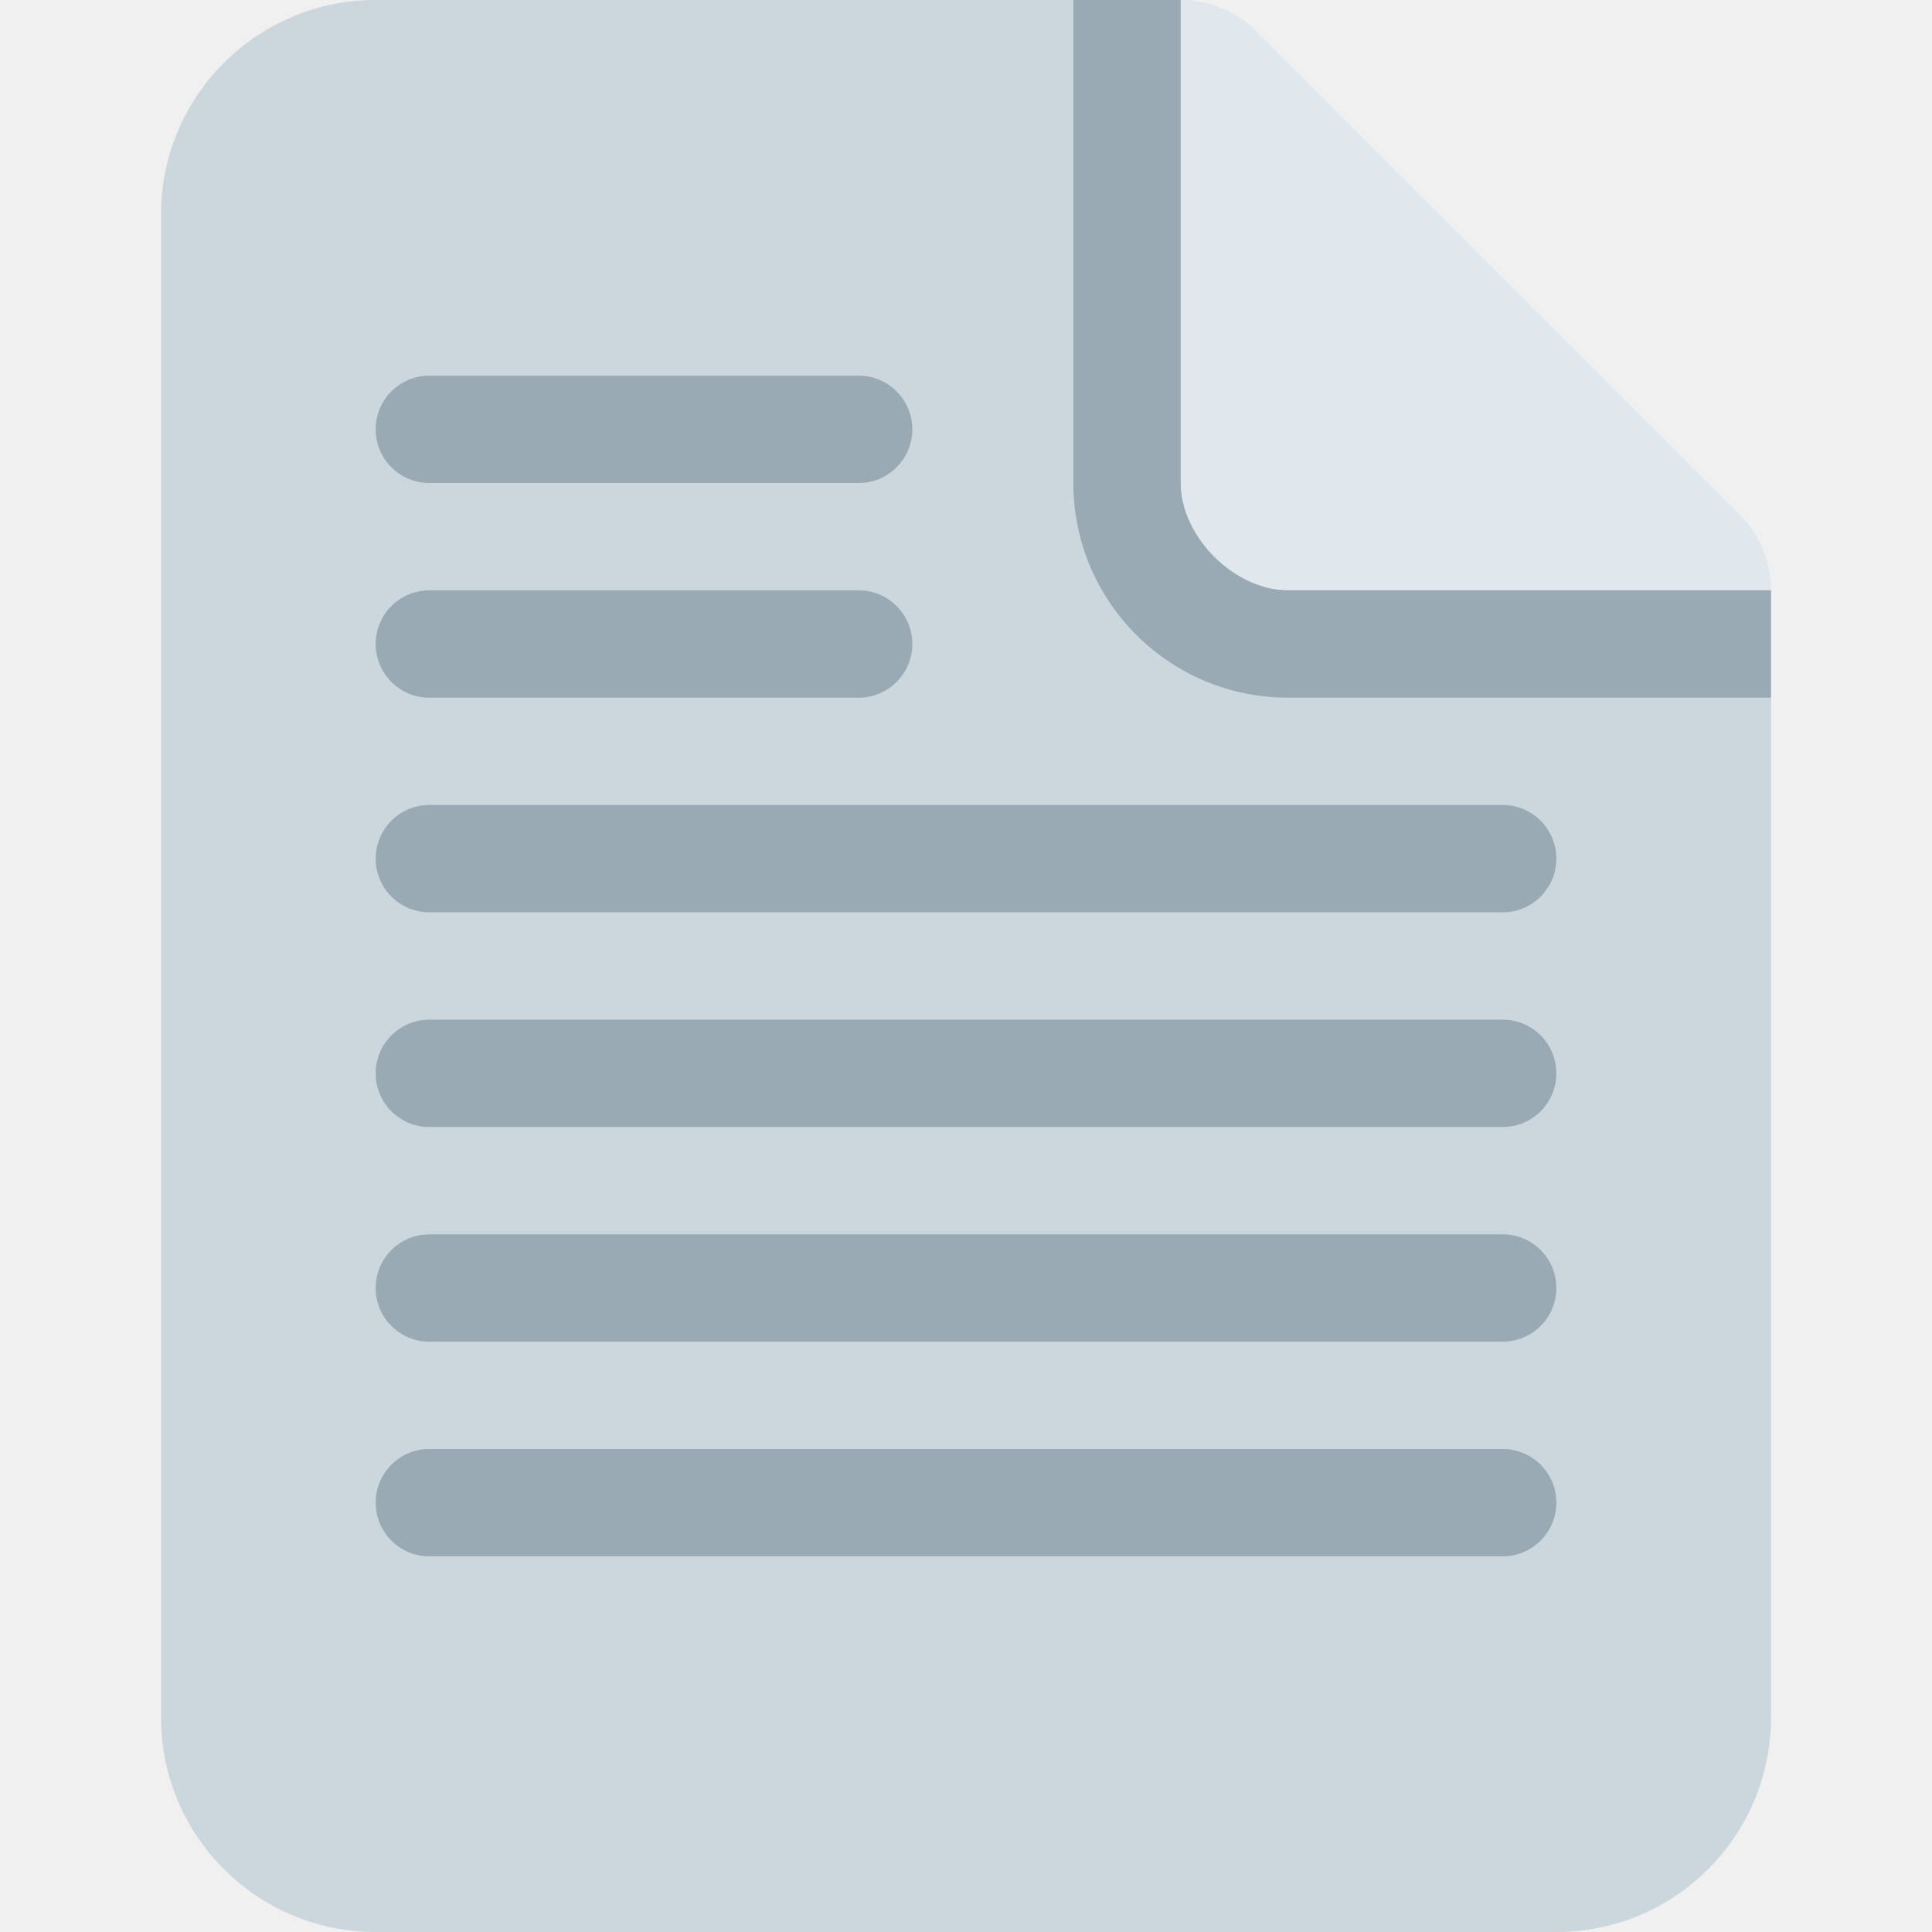
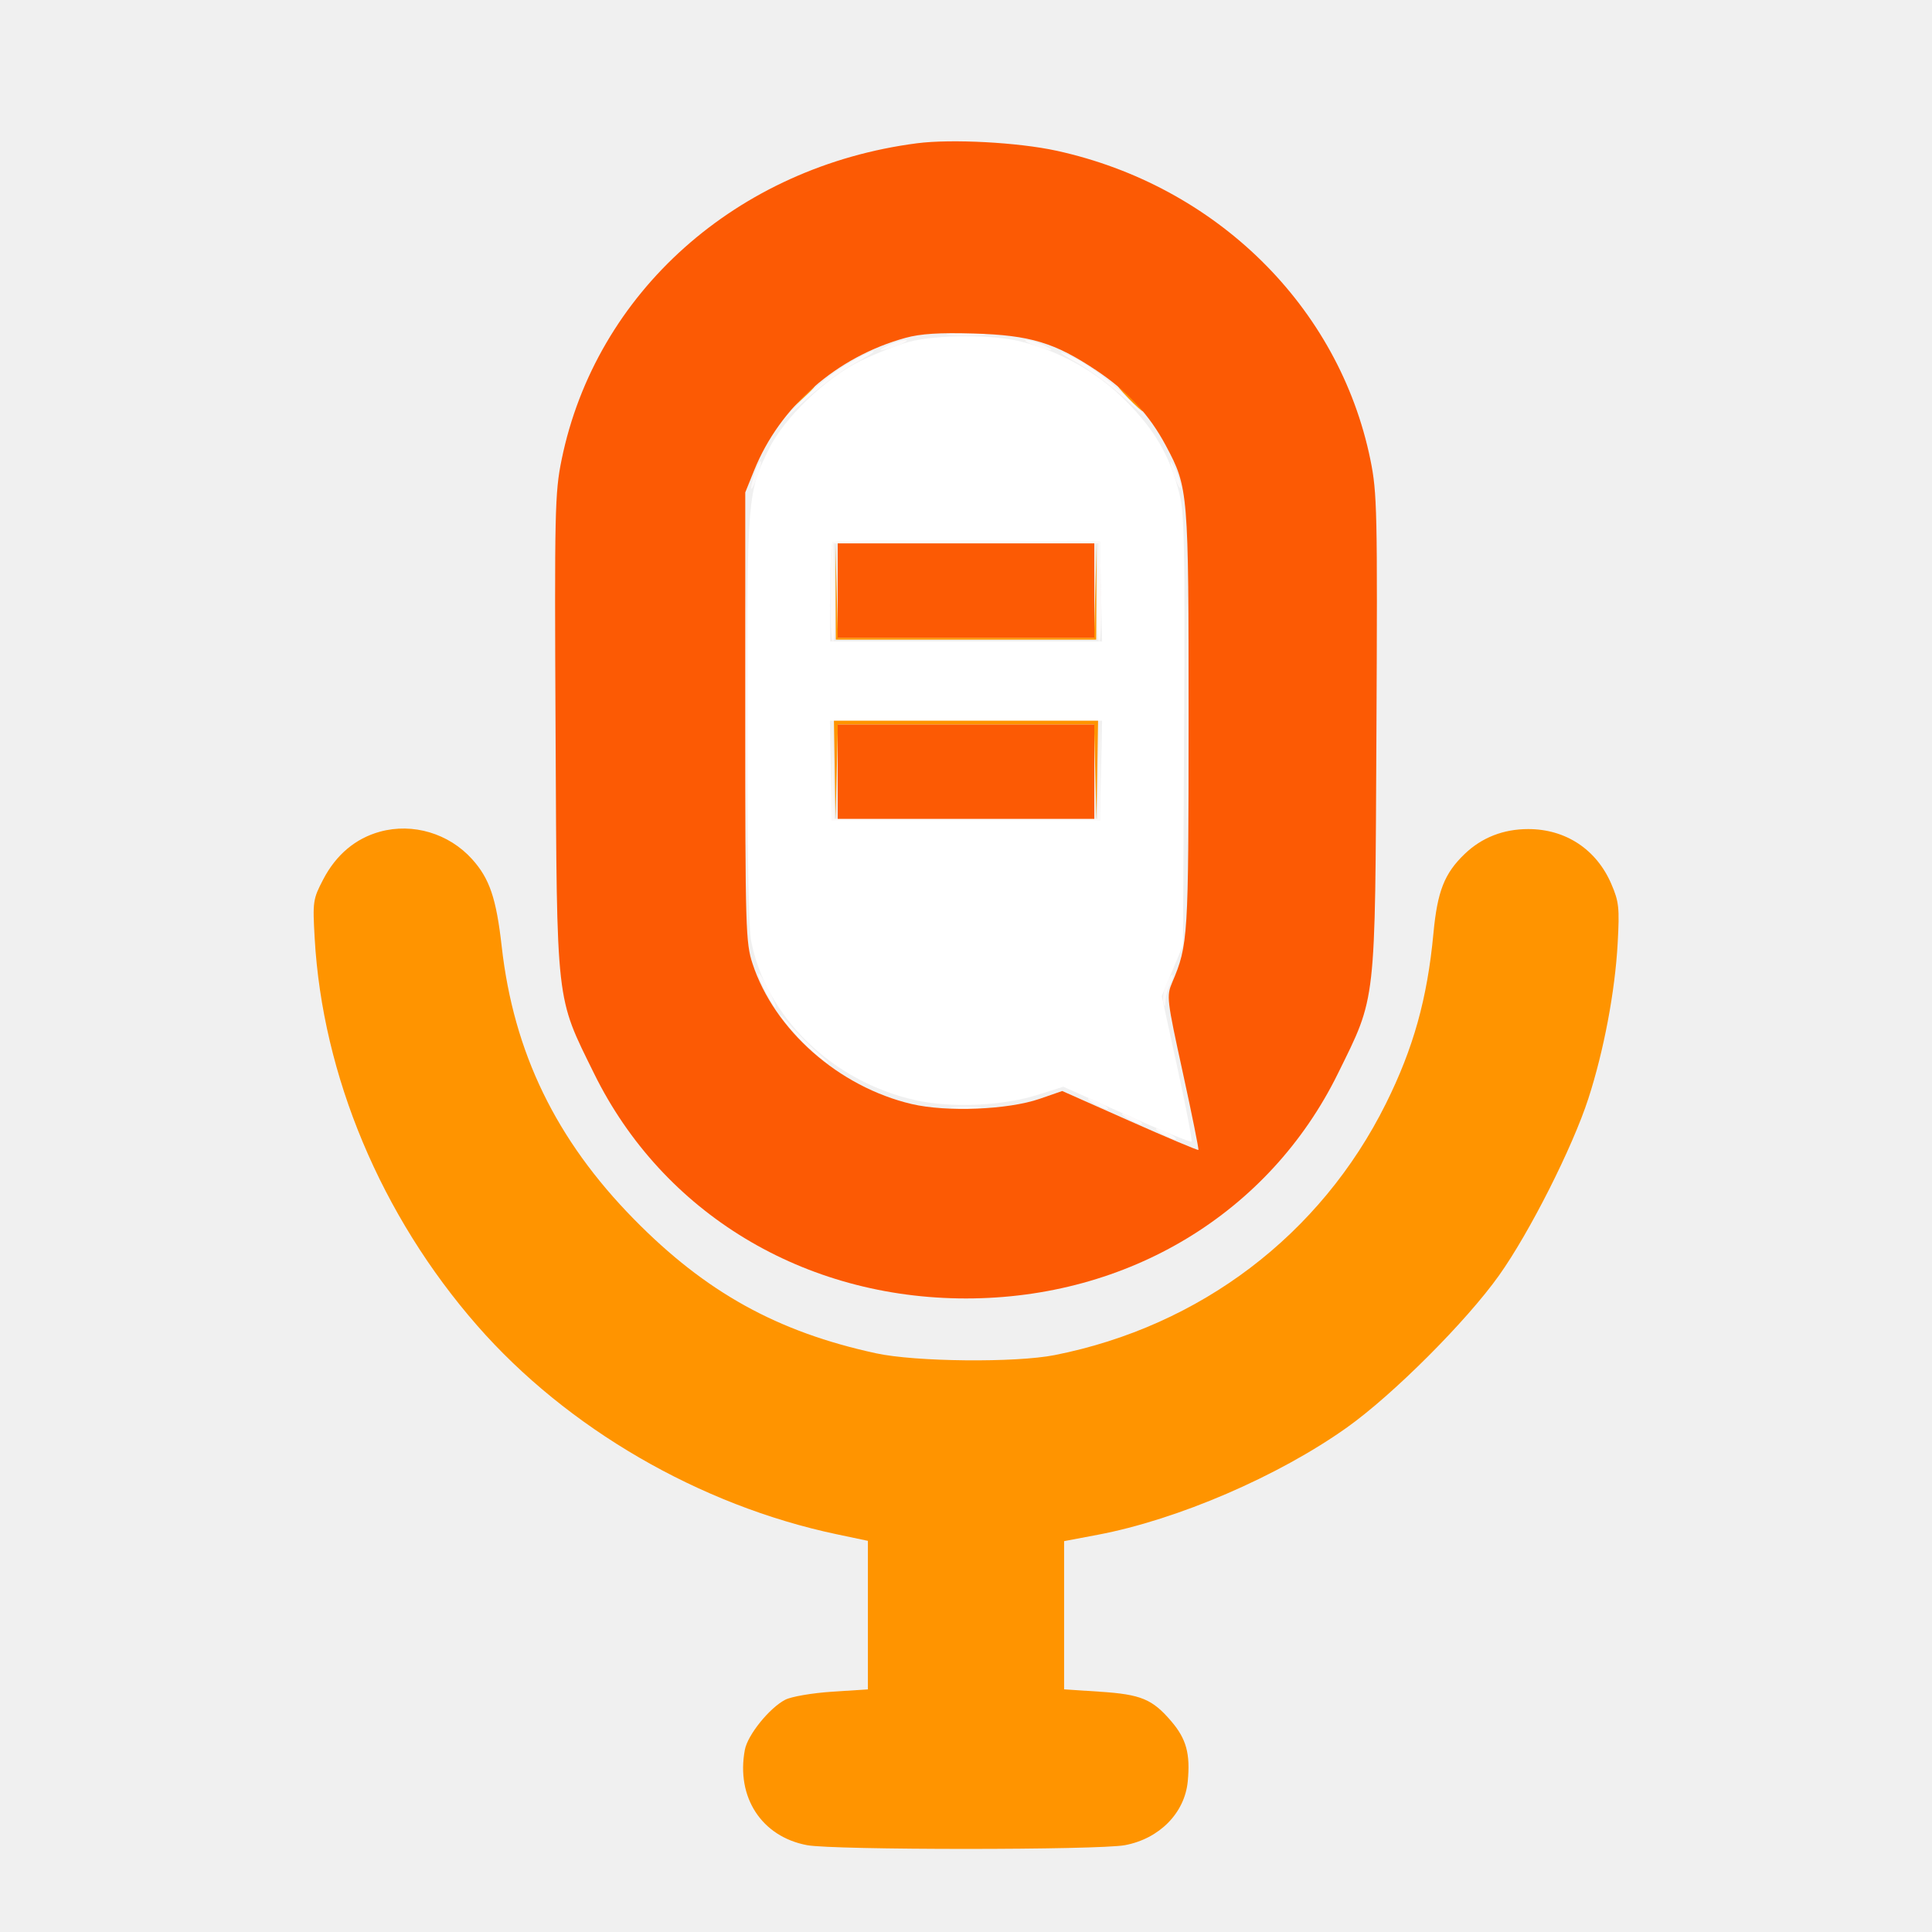
- <svg xmlns="http://www.w3.org/2000/svg" viewBox="0 0 36 36">
-   <path fill="#E1E8ED" d="M32.415 9.586l-9-9C23.054.225 22.553 0 22 0c-1.104 0-1.999.896-2 2 0 .552.224 1.053.586 1.415l-3.859 3.859 9 9 3.859-3.859c.362.361.862.585 1.414.585 1.104 0 2.001-.896 2-2 0-.552-.224-1.052-.585-1.414z" />
-   <path fill="#CCD6DD" d="M22 0H7C4.791 0 3 1.791 3 4v28c0 2.209 1.791 4 4 4h22c2.209 0 4-1.791 4-4V11h-9c-1 0-2-1-2-2V0z" />
-   <path fill="#99AAB5" d="M22 0h-2v9c0 2.209 1.791 4 4 4h9v-2h-9c-1 0-2-1-2-2V0zm-5 8c0 .552-.448 1-1 1H8c-.552 0-1-.448-1-1s.448-1 1-1h8c.552 0 1 .448 1 1zm0 4c0 .552-.448 1-1 1H8c-.552 0-1-.448-1-1s.448-1 1-1h8c.552 0 1 .448 1 1zm12 4c0 .552-.447 1-1 1H8c-.552 0-1-.448-1-1s.448-1 1-1h20c.553 0 1 .448 1 1zm0 4c0 .553-.447 1-1 1H8c-.552 0-1-.447-1-1 0-.553.448-1 1-1h20c.553 0 1 .447 1 1zm0 4c0 .553-.447 1-1 1H8c-.552 0-1-.447-1-1 0-.553.448-1 1-1h20c.553 0 1 .447 1 1zm0 4c0 .553-.447 1-1 1H8c-.552 0-1-.447-1-1 0-.553.448-1 1-1h20c.553 0 1 .447 1 1z" />
+ <svg xmlns="http://www.w3.org/2000/svg" width="512" height="512" viewBox="0 0 512 512" version="1.1">
+   <path d="M 241 90.576 C 237.975 91.371, 232.125 93.664, 228 95.673 C 218.848 100.129, 207.810 110.753, 203.763 119 C 198.095 130.549, 198 131.716, 198 190.074 C 198 222.174, 198.408 245.891, 199.015 249.114 C 202.841 269.413, 220.549 286.649, 242.627 291.560 C 252.211 293.693, 265.722 293.083, 275.141 290.094 L 281.783 287.987 298.566 295.485 C 307.797 299.609, 315.542 302.791, 315.777 302.556 C 316.013 302.321, 314.330 293.545, 312.038 283.054 L 307.871 263.980 310.685 257.240 L 313.500 250.500 313.796 193.705 C 314.052 144.670, 313.878 136.062, 312.519 130.705 C 310.022 120.856, 306.125 114.093, 298.519 106.412 C 290.843 98.662, 281.335 93.259, 270.540 90.515 C 263.116 88.628, 248.301 88.659, 241 90.576 M 220.679 143.654 C 220.306 144.028, 220 150.108, 220 157.167 L 220 170 256.029 170 L 292.058 170 291.779 156.750 L 291.500 143.500 256.429 143.237 C 237.140 143.093, 221.053 143.280, 220.679 143.654 M 220.221 204.250 L 220.500 217.500 256 217.500 L 291.500 217.500 291.779 204.250 L 292.058 191 256 191 L 219.942 191 220.221 204.250" stroke="none" fill="#ffffff" fill-rule="evenodd" />
+   <path d="M 211.946 105.750 L 208.500 109.500 212.250 106.054 C 215.740 102.846, 216.460 102, 215.696 102 C 215.529 102, 213.842 103.688, 211.946 105.750 M 299 105.500 C 300.866 107.425, 302.617 109, 302.892 109 C 303.167 109, 301.866 107.425, 300 105.500 C 298.134 103.575, 296.383 102, 296.108 102 C 295.833 102, 297.134 103.575, 299 105.500 M 221.453 156.748 L 221.500 169.500 256 169.500 L 290.500 169.500 290.547 156.748 L 290.593 143.997 290.267 156.498 L 289.940 169 256 169 L 222.060 169 221.733 156.498 L 221.407 143.997 221.453 156.748 M 221.217 204.250 L 221.435 217.500 221.747 204.750 L 222.060 192 256 192 L 289.940 192 290.253 204.750 L 290.565 217.500 290.783 204.250 L 291 191 256 191 L 221 191 221.217 204.250 M 100.713 220.400 C 94.228 222.174, 89.068 226.510, 85.659 233.050 C 82.931 238.282, 82.840 238.904, 83.390 248.603 C 85.460 285.112, 101.004 322.174, 126.455 351.286 C 150.268 378.524, 185.433 398.935, 221.750 406.600 L 230 408.341 230 428.019 L 230 447.698 220.502 448.322 C 215.230 448.669, 209.714 449.614, 208.103 450.447 C 203.910 452.615, 198.133 459.774, 197.393 463.719 C 195.034 476.293, 201.849 486.735, 213.886 488.991 C 220.925 490.310, 291.075 490.310, 298.114 488.991 C 307.253 487.278, 313.960 480.473, 314.765 472.096 C 315.471 464.749, 314.392 460.818, 310.385 456.137 C 305.367 450.274, 302.377 449.037, 291.498 448.322 L 282 447.698 282 428.058 L 282 408.418 290.914 406.732 C 312.097 402.728, 338.786 391.231, 357 378.265 C 369.189 369.588, 388.603 350.170, 397.258 338 C 405.363 326.602, 416.743 304.066, 420.942 291.097 C 425.034 278.461, 427.999 262.746, 428.697 250 C 429.214 240.560, 429.044 238.969, 427.010 234.243 C 423.073 225.095, 414.919 219.712, 405 219.712 C 398.422 219.712, 392.701 221.950, 388.162 226.301 C 382.778 231.462, 380.923 236.180, 379.871 247.386 C 378.254 264.623, 374.577 277.790, 367.286 292.457 C 349.997 327.237, 318.080 351.471, 279.500 359.113 C 269.118 361.170, 242.655 360.908, 232.204 358.646 C 206.002 352.973, 187.029 342.467, 168 323.092 C 147.346 302.062, 136.122 278.925, 132.962 250.860 C 131.521 238.064, 129.751 232.841, 125.109 227.686 C 118.967 220.868, 109.423 218.017, 100.713 220.400" stroke="none" fill="#ff9400" fill-rule="evenodd" />
+   <path d="M 251.750 88.732 C 254.088 88.943, 257.913 88.943, 260.250 88.732 C 262.587 88.522, 260.675 88.349, 256 88.349 C 251.325 88.349, 249.412 88.522, 251.750 88.732 M 235.500 91.464 C 231.638 93.232, 233.434 93.258, 238 91.500 C 239.925 90.759, 240.825 90.138, 240 90.121 C 239.175 90.104, 237.150 90.708, 235.500 91.464 M 274 91.500 C 278.566 93.258, 280.362 93.232, 276.500 91.464 C 274.850 90.708, 272.825 90.104, 272 90.121 C 271.175 90.138, 272.075 90.759, 274 91.500 M 224.310 96.635 C 220.930 98.634, 215.765 102.773, 212.832 105.833 L 207.500 111.395 214.031 105.448 C 217.624 102.176, 223.249 98.049, 226.531 96.277 C 229.814 94.504, 232.040 93.041, 231.477 93.027 C 230.915 93.012, 227.689 94.636, 224.310 96.635 M 285.469 96.171 C 288.751 98.002, 294.376 102.176, 297.969 105.448 L 304.500 111.395 299.232 105.898 C 294.251 100.700, 285.907 94.852, 281.500 93.470 C 280.400 93.125, 282.186 94.341, 285.469 96.171 M 200.116 125.098 C 199.502 126.858, 199.032 128.794, 199.070 129.399 C 199.109 130.005, 199.786 128.739, 200.574 126.587 C 201.363 124.435, 201.833 122.500, 201.620 122.286 C 201.406 122.073, 200.729 123.338, 200.116 125.098 M 310.157 122.500 C 310.154 123.050, 310.759 125.075, 311.500 127 C 312.241 128.925, 312.862 129.825, 312.879 129 C 312.896 128.175, 312.292 126.150, 311.536 124.500 C 310.781 122.850, 310.160 121.950, 310.157 122.500 M 197.466 191 C 197.466 220.425, 197.593 232.463, 197.749 217.750 C 197.905 203.037, 197.905 178.963, 197.749 164.250 C 197.593 149.537, 197.466 161.575, 197.466 191 M 314.466 191 C 314.466 220.425, 314.593 232.463, 314.749 217.750 C 314.905 203.037, 314.905 178.963, 314.749 164.250 C 314.593 149.537, 314.466 161.575, 314.466 191 M 220.679 143.654 C 219.747 144.586, 219.815 170, 220.750 170.002 C 221.162 170.003, 221.362 164.153, 221.194 157.002 L 220.889 144 256 144 L 291.111 144 290.806 157.002 C 290.638 164.153, 290.851 170.003, 291.279 170.002 C 291.707 170.001, 291.932 164.037, 291.779 156.750 L 291.500 143.500 256.429 143.237 C 237.140 143.093, 221.053 143.280, 220.679 143.654 M 220.455 204.249 L 220.500 217.500 256 217.500 L 291.500 217.500 291.547 204 L 291.594 190.500 291.268 203.750 L 290.942 217 256 217 L 221.058 217 220.734 203.999 L 220.409 190.997 220.455 204.249 M 201 258.373 C 201 259.453, 204.972 267, 205.541 267 C 205.816 267, 205.076 265.087, 203.897 262.750 C 201.579 258.153, 201 257.278, 201 258.373 M 309.046 260.889 C 308.373 262.513, 308.036 264.665, 308.295 265.671 C 308.666 267.106, 308.793 267.001, 308.884 265.184 C 308.948 263.911, 309.486 261.960, 310.081 260.849 C 310.676 259.738, 310.961 258.628, 310.716 258.382 C 310.470 258.137, 309.719 259.265, 309.046 260.889 M 207.057 269.500 C 209.344 272.927, 215.363 279.076, 218.500 281.189 C 220.188 282.327, 219.662 281.615, 217.295 279.560 C 214.983 277.552, 211.433 274.017, 209.407 271.705 C 207.380 269.392, 206.323 268.400, 207.057 269.500 M 290 292.500 C 291.375 293.286, 292.950 293.929, 293.500 293.929 C 294.050 293.929, 293.375 293.286, 292 292.500 C 290.625 291.714, 289.050 291.071, 288.500 291.071 C 287.950 291.071, 288.625 291.714, 290 292.500 M 252.750 293.723 C 254.537 293.945, 257.462 293.945, 259.250 293.723 C 261.038 293.502, 259.575 293.320, 256 293.320 C 252.425 293.320, 250.963 293.502, 252.750 293.723 M 299 296.500 C 300.375 297.286, 301.950 297.929, 302.500 297.929 C 303.050 297.929, 302.375 297.286, 301 296.500 C 299.625 295.714, 298.050 295.071, 297.500 295.071 C 296.950 295.071, 297.625 295.714, 299 296.500 M 308 300.500 C 309.375 301.286, 310.950 301.929, 311.500 301.929 C 312.050 301.929, 311.375 301.286, 310 300.500 C 308.625 299.714, 307.050 299.071, 306.500 299.071 C 305.950 299.071, 306.625 299.714, 308 300.500" stroke="none" fill="#fcfafa" fill-rule="evenodd" />
+   <path d="M 243 37.970 C 195.319 44.150, 157.891 77.488, 148.828 121.849 C 147.043 130.590, 146.937 135.377, 147.234 194.354 C 147.599 266.920, 147.243 263.779, 157.439 284.500 C 175.646 321.507, 213.013 344.103, 256 344.103 C 298.987 344.103, 336.354 321.507, 354.561 284.500 C 364.757 263.779, 364.401 266.920, 364.766 194.354 C 365.063 135.377, 364.957 130.590, 363.172 121.849 C 354.882 81.271, 322.282 49.175, 279.977 39.942 C 269.801 37.721, 252.174 36.781, 243 37.970 M 240 89.526 C 221.742 94.532, 206.696 107.700, 199.856 124.660 L 197.500 130.500 197.500 190 C 197.500 245.992, 197.613 249.846, 199.422 255.361 C 205.192 272.959, 222.299 288.048, 241.624 292.585 C 250.873 294.756, 267.171 294.094, 275.500 291.208 L 281.500 289.129 299.404 297.077 C 309.251 301.449, 317.435 304.898, 317.590 304.743 C 317.745 304.588, 315.889 295.382, 313.465 284.284 C 309.186 264.697, 309.104 263.996, 310.667 260.304 C 314.868 250.376, 314.976 248.639, 314.988 190.960 C 315.001 130.062, 314.936 129.280, 308.958 118.081 C 304.603 109.925, 298.890 103.740, 290.571 98.176 C 279.528 90.790, 272.983 88.822, 258 88.384 C 248.980 88.120, 243.969 88.438, 240 89.526 M 222 156.500 L 222 169 256 169 L 290 169 290 156.500 L 290 144 256 144 L 222 144 222 156.500 M 222 204.500 L 222 217 256 217 L 290 217 290 204.500 L 290 192 256 192 L 222 192 222 204.500" stroke="none" fill="#fc5a04" fill-rule="evenodd" />
</svg>
